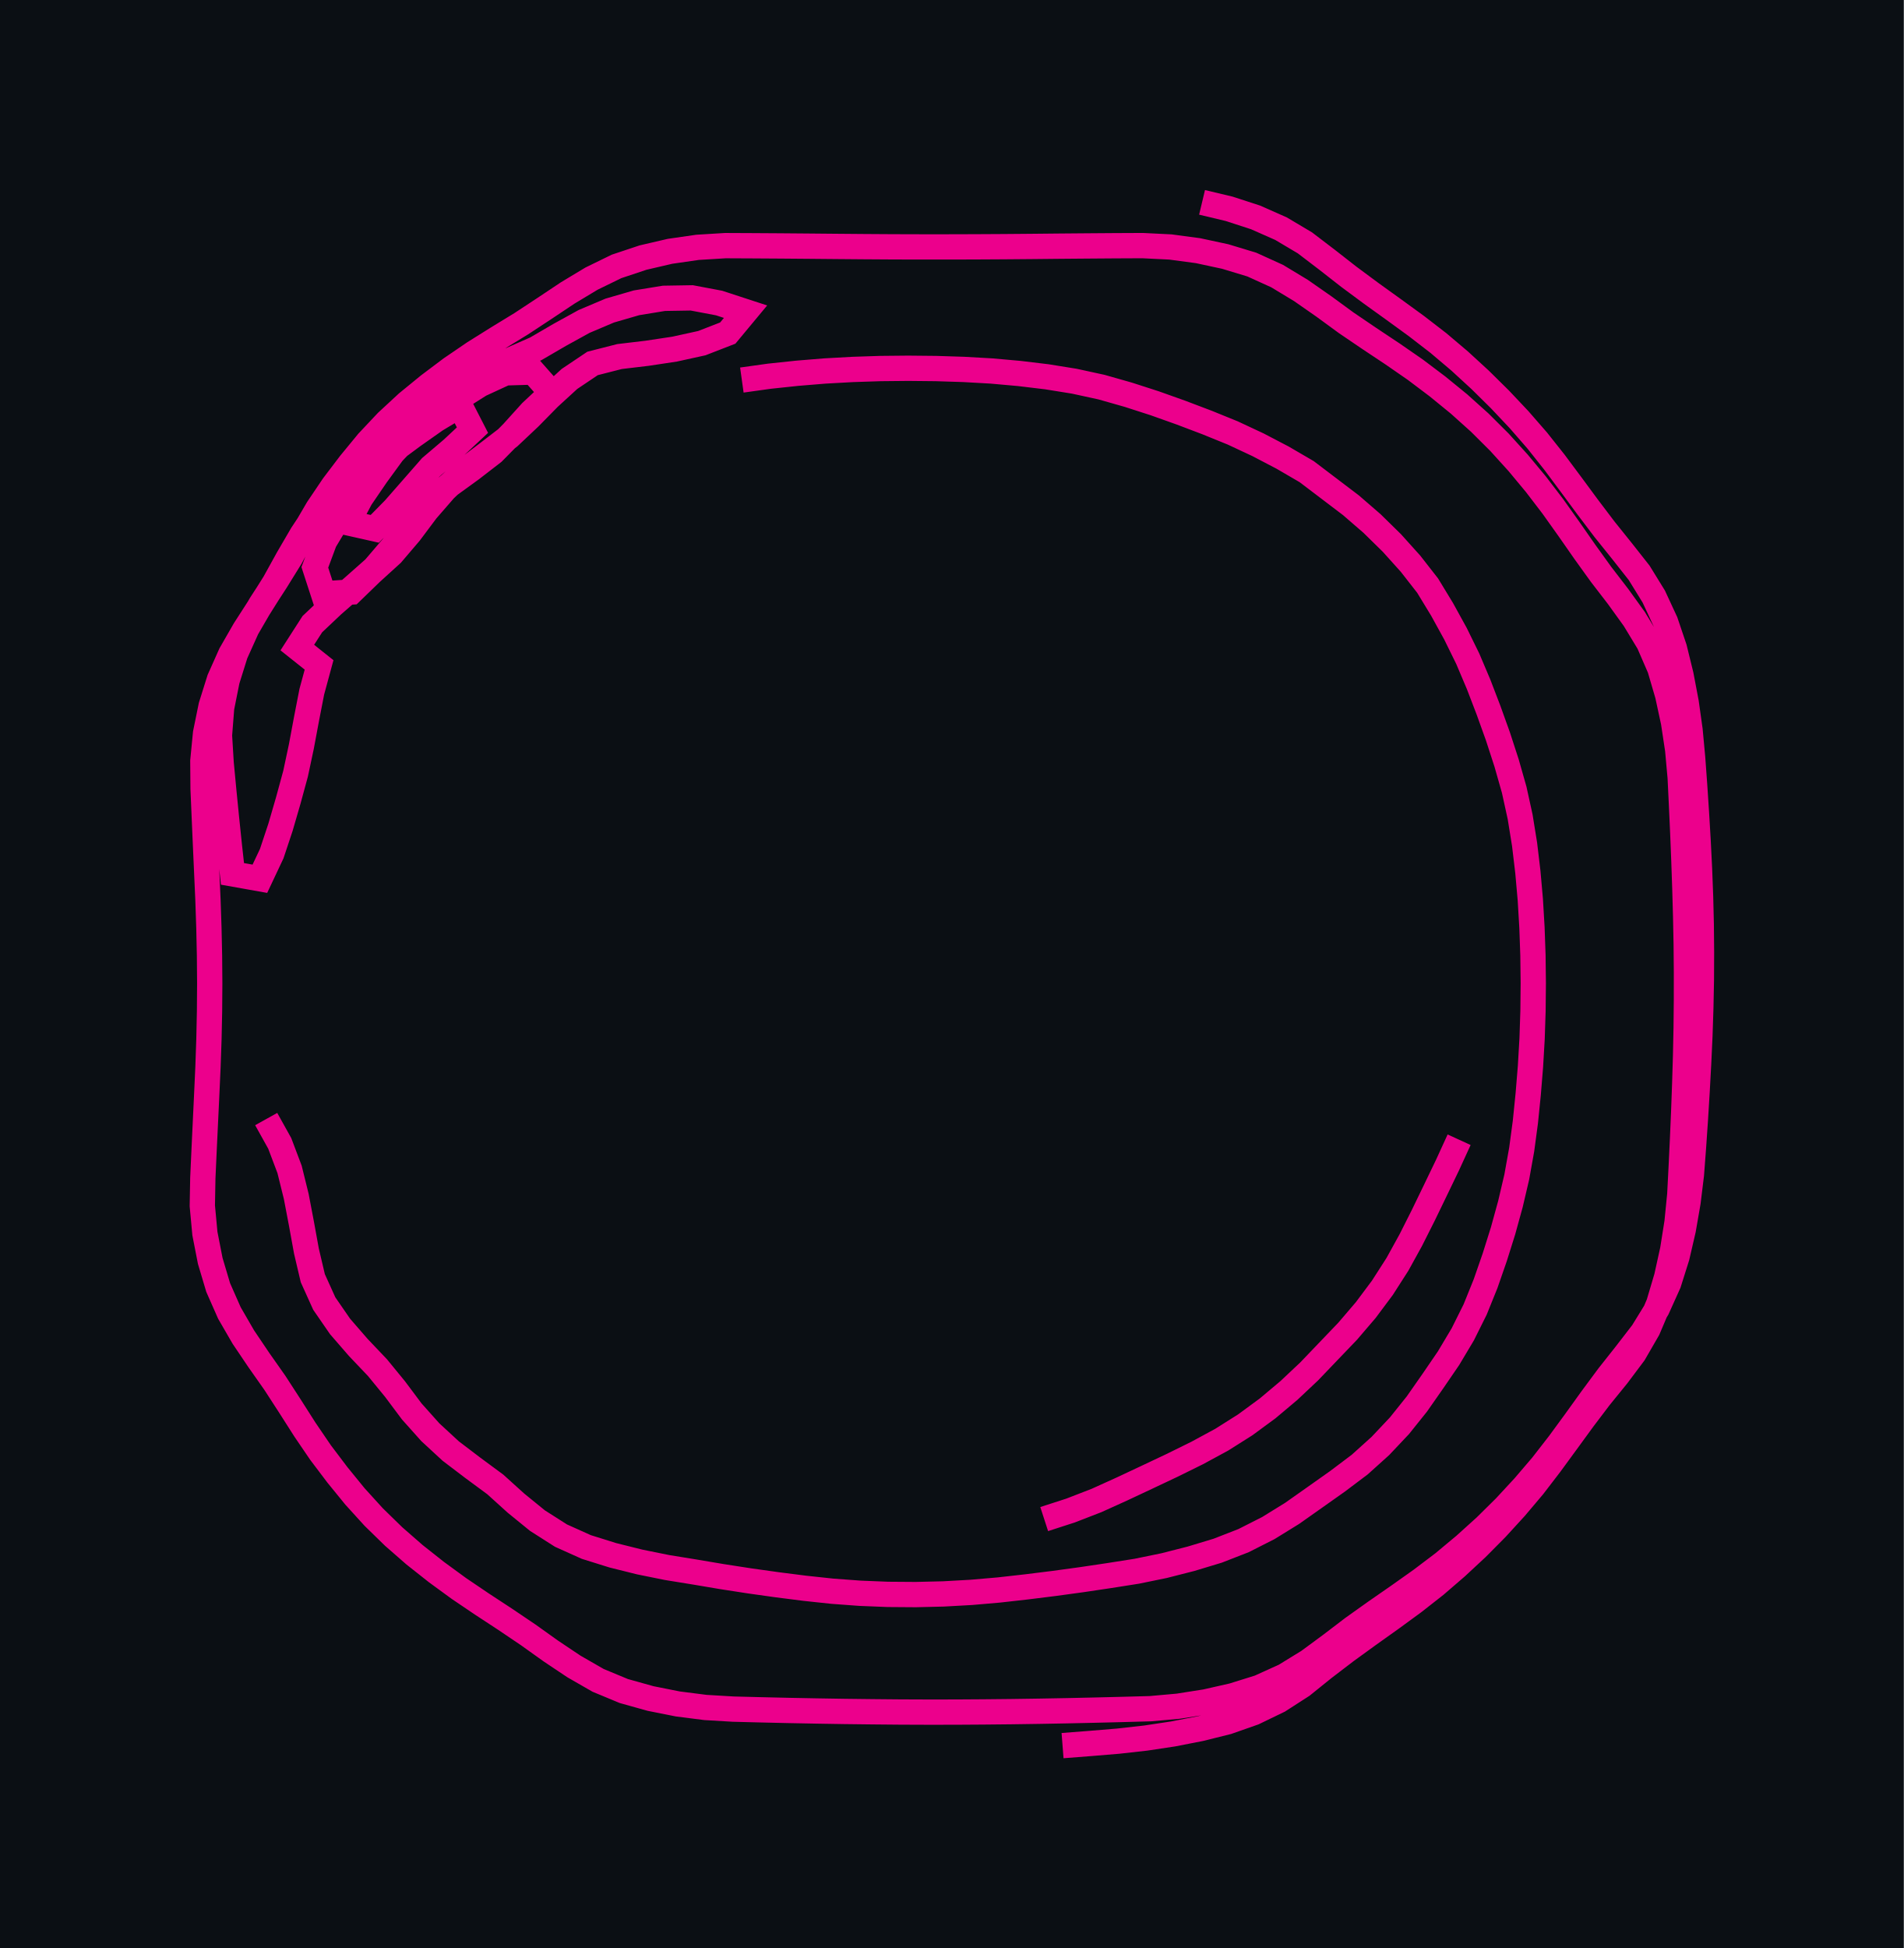
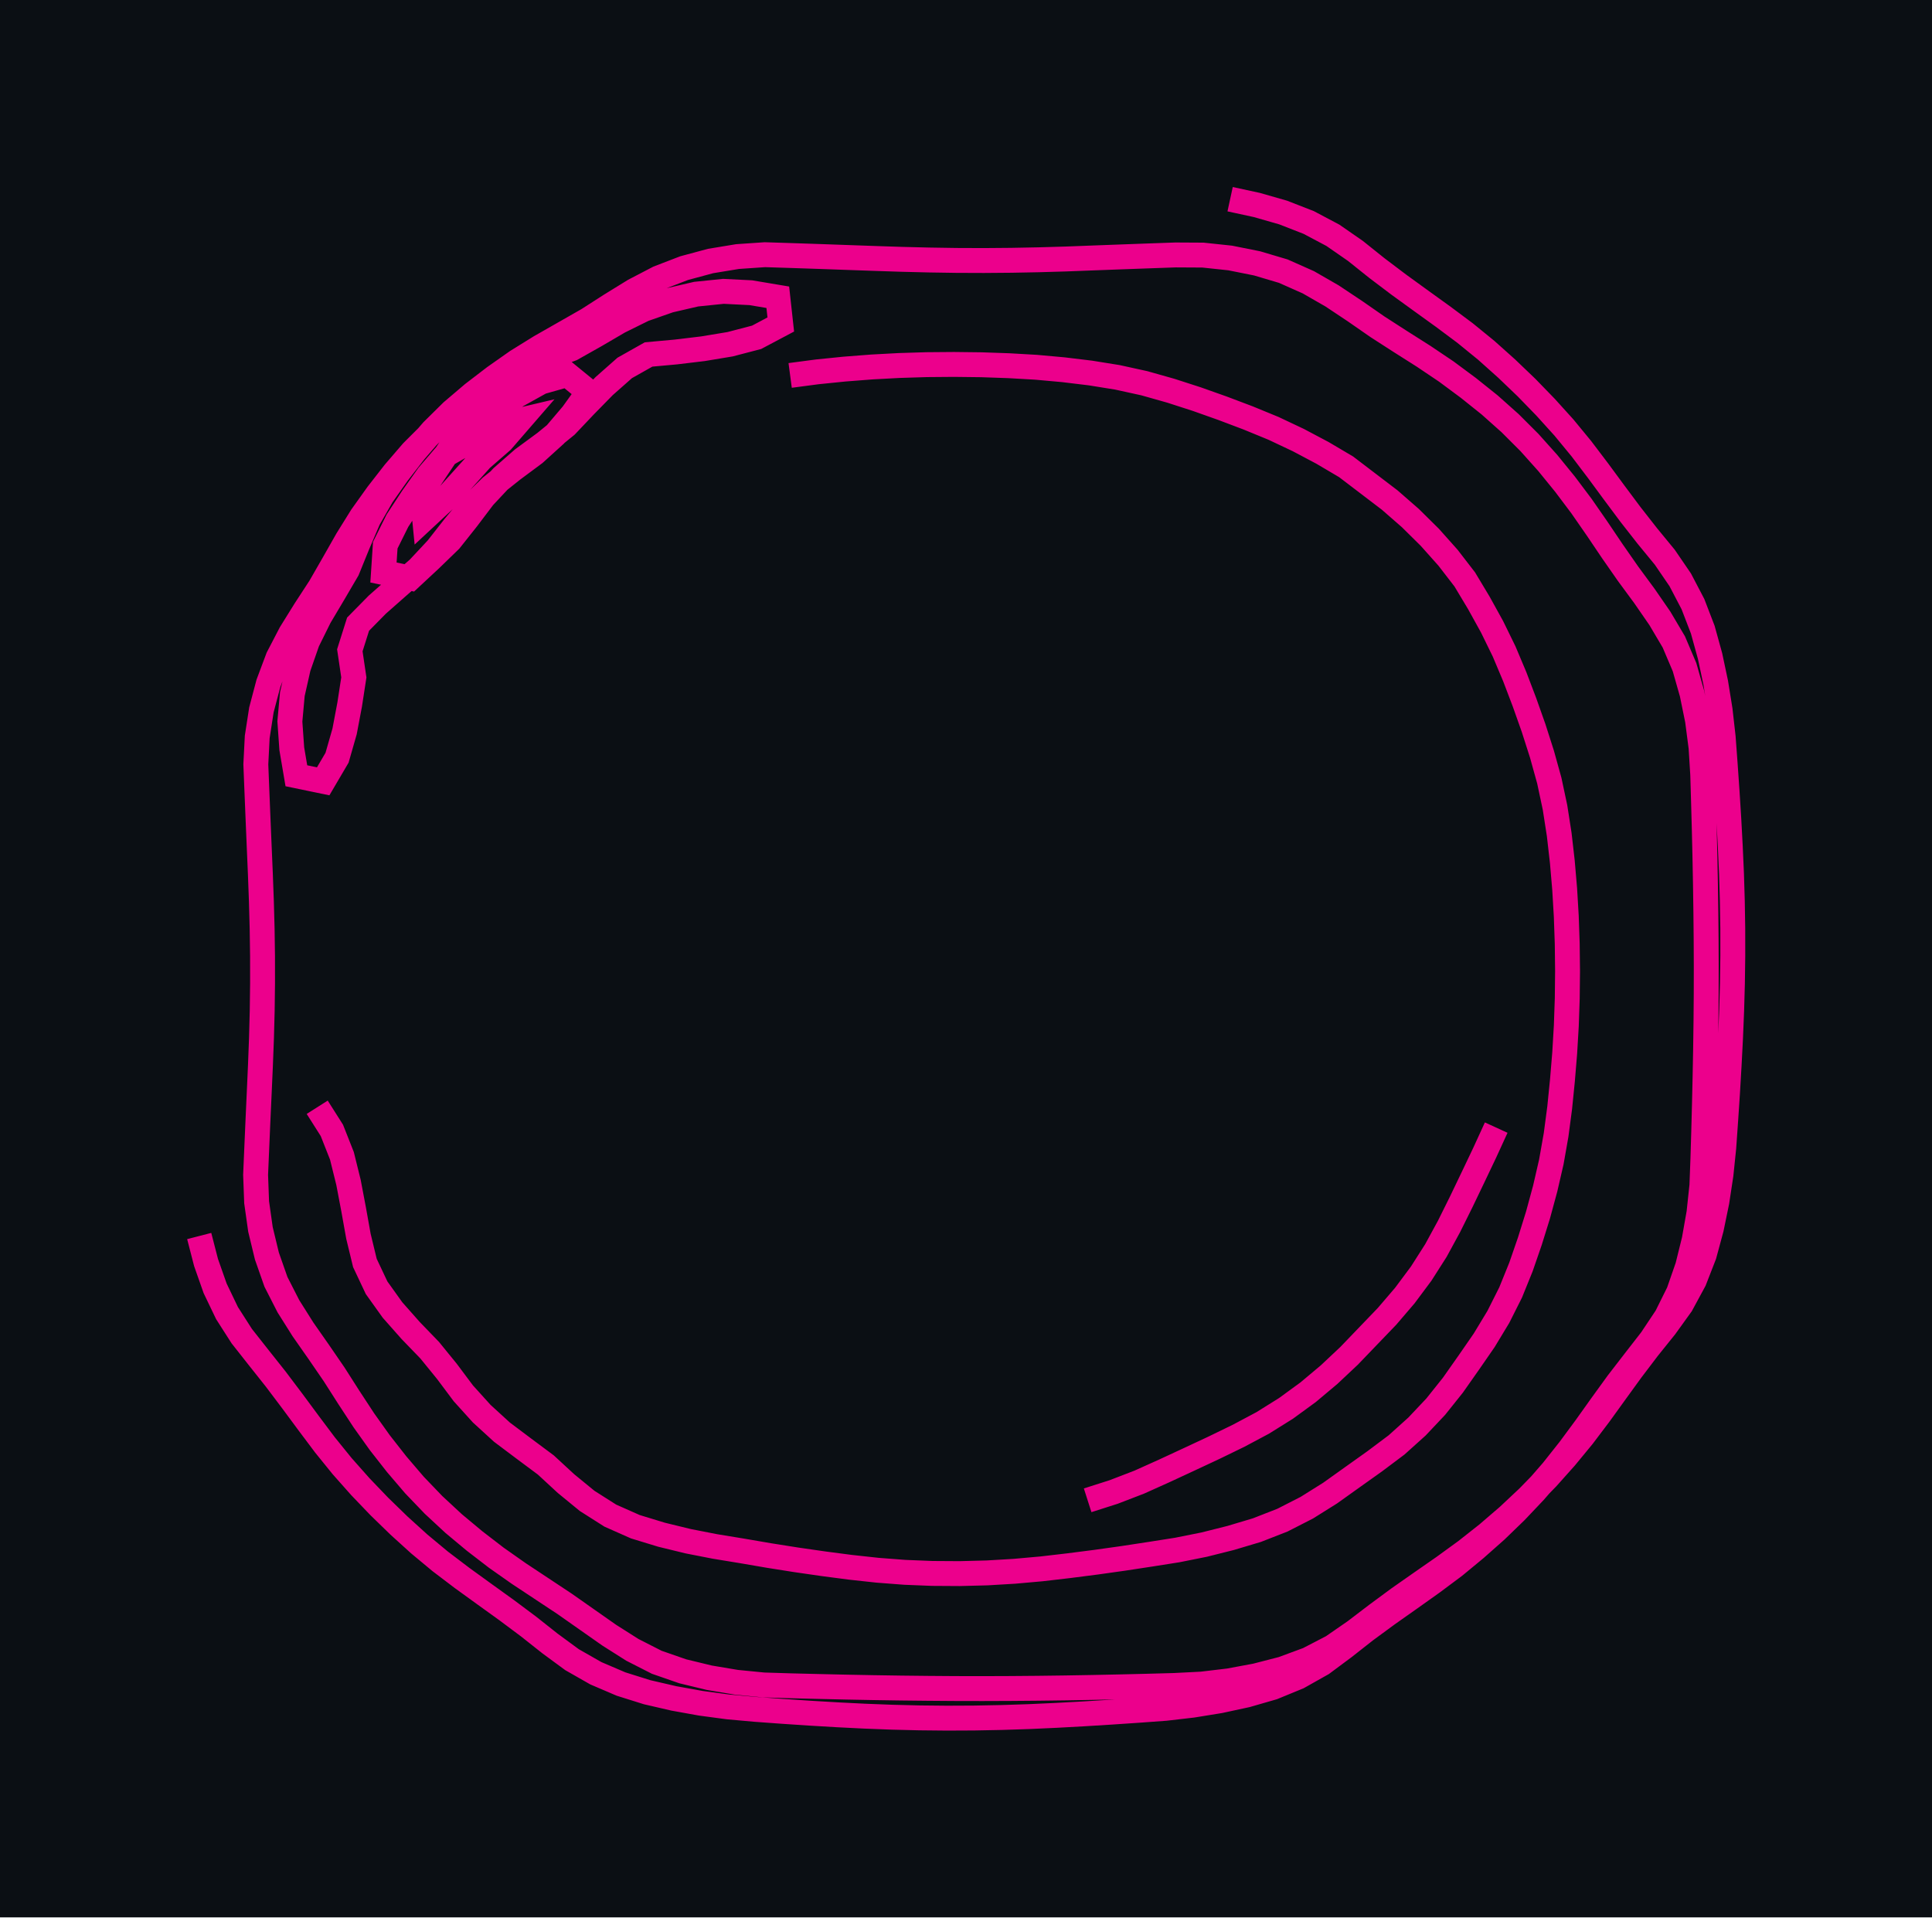
- <svg xmlns="http://www.w3.org/2000/svg" viewBox="175.531 112.104 75.28 77.012" width="75.28" height="77.012" shape-rendering="geometricPrecision">
-   <rect x="175.531" y="112.104" width="75.28" height="77.012" fill="#0b0f14" />
-   <path d="M 217.546 181.115 L 218.643 181.030 L 219.739 180.939 L 220.832 180.817 L 221.920 180.653 L 222.999 180.442 L 224.067 180.176 L 225.105 179.812 L 226.095 179.333 L 227.020 178.737 L 227.876 178.047 L 228.750 177.379 L 229.640 176.733 L 230.536 176.095 L 231.424 175.446 L 232.290 174.767 L 233.123 174.049 L 233.929 173.300 L 234.703 172.519 L 235.446 171.707 L 236.156 170.867 L 236.826 169.994 L 237.475 169.107 L 238.123 168.218 L 238.787 167.341 L 239.481 166.487 L 240.141 165.607 L 240.691 164.655 L 241.121 163.642 L 241.434 162.588 L 241.671 161.513 L 241.843 160.427 L 241.952 159.332 L 242.009 158.234 L 242.061 157.135 L 242.108 156.036 L 242.148 154.937 L 242.181 153.837 L 242.204 152.738 L 242.215 151.638 L 242.216 150.538 L 242.206 149.438 L 242.184 148.338 L 242.153 147.238 L 242.115 146.139 L 242.071 145.040 L 242.021 143.941 L 241.968 142.842 L 241.869 141.747 L 241.705 140.659 L 241.473 139.584 L 241.164 138.528 L 240.726 137.519 L 240.156 136.578 L 239.513 135.686 L 238.842 134.814 L 238.199 133.921 L 237.570 133.019 L 236.932 132.123 L 236.264 131.249 L 235.561 130.403 L 234.822 129.588 L 234.043 128.812 L 233.225 128.077 L 232.372 127.381 L 231.494 126.719 L 230.589 126.093 L 229.673 125.484 L 228.763 124.866 L 227.875 124.217 L 226.973 123.588 L 226.031 123.019 L 225.030 122.564 L 223.977 122.245 L 222.902 122.014 L 221.811 121.868 L 220.713 121.814 L 219.613 121.819 L 218.513 121.827 L 217.413 121.836 L 216.313 121.847 L 215.213 121.856 L 214.113 121.862 L 213.013 121.865 L 211.913 121.865 L 210.813 121.862 L 209.713 121.855 L 208.613 121.846 L 207.513 121.836 L 206.413 121.827 L 205.313 121.820 L 204.213 121.815 L 203.115 121.882 L 202.026 122.039 L 200.955 122.288 L 199.911 122.636 L 198.923 123.118 L 197.980 123.685 L 197.065 124.295 L 196.146 124.900 L 195.207 125.474 L 194.275 126.057 L 193.366 126.677 L 192.487 127.338 L 191.635 128.034 L 190.828 128.781 L 190.074 129.582 L 189.375 130.432 L 188.710 131.308 L 188.095 132.220 L 187.540 133.170 L 187.021 134.140 L 186.442 135.075 L 185.844 135.998 L 185.292 136.949 L 184.840 137.952 L 184.511 139.002 L 184.295 140.081 L 184.209 141.177 L 184.276 142.275 L 184.380 143.370 L 184.489 144.465 L 184.603 145.559 L 184.724 146.652 L 185.807 146.845 L 186.276 145.850 L 186.623 144.806 L 186.930 143.750 L 187.219 142.689 L 187.448 141.613 L 187.650 140.531 L 187.860 139.451 L 188.148 138.390 L 187.287 137.705 L 187.882 136.779 L 188.681 136.024 L 189.510 135.301 L 190.334 134.572 L 191.049 133.736 L 191.718 132.863 L 192.453 132.045 L 193.267 131.305 L 194.158 130.659 L 195.029 129.987 L 195.801 129.204 L 196.539 128.388 L 197.342 127.636 L 196.614 126.812 L 195.514 126.845 L 194.515 127.306 L 193.585 127.894 L 192.691 128.534 L 191.819 129.204 L 191.061 130.001 L 190.413 130.890 L 189.792 131.798 L 189.277 132.770 L 190.350 133.011 L 191.121 132.227 L 191.846 131.400 L 192.571 130.572 L 193.409 129.860 L 194.213 129.109 L 193.711 128.131 L 192.768 128.697 L 191.868 129.330 L 190.984 129.985 L 190.228 130.784 L 189.567 131.663 L 188.931 132.560 L 188.364 133.503 L 187.980 134.534 L 188.320 135.580 L 189.418 135.509 L 190.208 134.744 L 191.022 134.004 L 191.736 133.167 L 192.395 132.287 L 193.117 131.456 L 193.916 130.701 L 194.793 130.037 L 195.665 129.367 L 196.466 128.612 L 197.237 127.828 L 198.049 127.085 L 198.962 126.472 L 200.028 126.200 L 201.120 126.070 L 202.208 125.906 L 203.282 125.670 L 204.308 125.272 L 205.011 124.426 L 203.965 124.084 L 202.884 123.880 L 201.784 123.898 L 200.699 124.075 L 199.642 124.382 L 198.629 124.811 L 197.666 125.341 L 196.715 125.895 L 195.708 126.337 L 194.644 126.616 L 193.658 127.103 L 192.731 127.696 L 191.843 128.345 L 190.979 129.026 L 190.171 129.772 L 189.425 130.580 L 188.737 131.439 L 188.078 132.319 L 187.471 133.237 L 186.917 134.187 L 186.385 135.150 L 185.800 136.081 L 185.204 137.006 L 184.656 137.960 L 184.208 138.965 L 183.879 140.014 L 183.659 141.092 L 183.552 142.187 L 183.561 143.287 L 183.608 144.386 L 183.656 145.485 L 183.705 146.584 L 183.754 147.682 L 183.791 148.782 L 183.815 149.882 L 183.824 150.982 L 183.816 152.082 L 183.793 153.181 L 183.755 154.281 L 183.705 155.379 L 183.653 156.478 L 183.601 157.577 L 183.551 158.676 L 183.531 159.776 L 183.633 160.871 L 183.844 161.951 L 184.158 163.005 L 184.602 164.011 L 185.153 164.963 L 185.768 165.875 L 186.401 166.775 L 186.999 167.698 L 187.591 168.626 L 188.210 169.535 L 188.873 170.412 L 189.568 171.265 L 190.308 172.079 L 191.095 172.847 L 191.924 173.571 L 192.787 174.253 L 193.675 174.902 L 194.586 175.518 L 195.506 176.121 L 196.418 176.737 L 197.313 177.376 L 198.227 177.987 L 199.181 178.535 L 200.197 178.957 L 201.256 179.253 L 202.335 179.468 L 203.426 179.607 L 204.524 179.672 L 205.624 179.700 L 206.724 179.725 L 207.823 179.746 L 208.923 179.764 L 210.023 179.777 L 211.123 179.787 L 212.223 179.791 L 213.323 179.790 L 214.423 179.783 L 215.523 179.772 L 216.623 179.756 L 217.723 179.736 L 218.823 179.712 L 219.922 179.685 L 221.022 179.655 L 222.117 179.557 L 223.204 179.386 L 224.277 179.143 L 225.327 178.815 L 226.329 178.361 L 227.266 177.786 L 228.152 177.133 L 229.027 176.466 L 229.923 175.828 L 230.827 175.201 L 231.724 174.565 L 232.601 173.901 L 233.446 173.197 L 234.262 172.460 L 235.045 171.686 L 235.792 170.879 L 236.507 170.043 L 237.182 169.174 L 237.832 168.287 L 238.474 167.394 L 239.129 166.510 L 239.811 165.647 L 240.483 164.776 L 241.059 163.839 L 241.511 162.836 L 241.842 161.787 L 242.090 160.716 L 242.278 159.632 L 242.412 158.540 L 242.495 157.443 L 242.570 156.346 L 242.637 155.248 L 242.697 154.149 L 242.748 153.050 L 242.784 151.951 L 242.806 150.851 L 242.811 149.751 L 242.801 148.651 L 242.774 147.552 L 242.732 146.452 L 242.677 145.354 L 242.612 144.256 L 242.540 143.158 L 242.460 142.061 L 242.358 140.966 L 242.205 139.876 L 242.000 138.796 L 241.738 137.727 L 241.386 136.685 L 240.923 135.687 L 240.346 134.751 L 239.665 133.887 L 238.976 133.029 L 238.312 132.152 L 237.659 131.267 L 237.002 130.385 L 236.318 129.523 L 235.596 128.694 L 234.841 127.894 L 234.058 127.121 L 233.248 126.377 L 232.408 125.666 L 231.537 124.994 L 230.648 124.347 L 229.755 123.705 L 228.871 123.050 L 228.004 122.373 L 227.130 121.706 L 226.184 121.144 L 225.178 120.699 L 224.132 120.359 L 223.062 120.104 M 204.865 127.129 L 205.954 126.977 L 207.048 126.861 L 208.144 126.771 L 209.243 126.710 L 210.342 126.674 L 211.442 126.663 L 212.542 126.674 L 213.641 126.709 L 214.740 126.771 L 215.835 126.869 L 216.927 127.000 L 218.013 127.175 L 219.088 127.409 L 220.146 127.710 L 221.193 128.048 L 222.229 128.417 L 223.258 128.807 L 224.277 129.221 L 225.274 129.687 L 226.248 130.196 L 227.199 130.750 L 228.075 131.415 L 228.951 132.080 L 229.783 132.800 L 230.568 133.570 L 231.304 134.388 L 231.981 135.255 L 232.553 136.195 L 233.083 137.158 L 233.568 138.146 L 233.997 139.158 L 234.391 140.186 L 234.763 141.221 L 235.103 142.267 L 235.404 143.325 L 235.640 144.399 L 235.815 145.485 L 235.945 146.578 L 236.042 147.673 L 236.107 148.771 L 236.146 149.871 L 236.159 150.971 L 236.148 152.071 L 236.112 153.170 L 236.048 154.268 L 235.958 155.364 L 235.847 156.459 L 235.701 157.549 L 235.507 158.632 L 235.256 159.703 L 234.964 160.763 L 234.634 161.813 L 234.273 162.852 L 233.861 163.872 L 233.371 164.856 L 232.807 165.801 L 232.186 166.709 L 231.556 167.610 L 230.868 168.469 L 230.113 169.269 L 229.296 170.005 L 228.417 170.667 L 227.519 171.302 L 226.620 171.936 L 225.684 172.514 L 224.703 173.011 L 223.678 173.410 L 222.625 173.728 L 221.559 174.000 L 220.481 174.221 L 219.395 174.392 L 218.307 174.554 L 217.217 174.703 L 216.125 174.839 L 215.032 174.962 L 213.936 175.057 L 212.838 175.118 L 211.738 175.144 L 210.638 175.136 L 209.539 175.092 L 208.442 175.011 L 207.349 174.894 L 206.257 174.755 L 205.168 174.602 L 204.081 174.434 L 202.996 174.251 L 201.910 174.075 L 200.832 173.857 L 199.765 173.591 L 198.715 173.263 L 197.712 172.812 L 196.784 172.221 L 195.931 171.527 L 195.115 170.789 L 194.230 170.136 L 193.354 169.470 L 192.546 168.724 L 191.813 167.904 L 191.154 167.023 L 190.457 166.172 L 189.699 165.375 L 188.978 164.544 L 188.353 163.638 L 187.900 162.636 L 187.648 161.565 L 187.451 160.483 L 187.245 159.403 L 186.981 158.335 L 186.592 157.306 L 186.057 156.345 M 233.227 157.162 L 232.769 158.162 L 232.292 159.153 L 231.813 160.143 L 231.318 161.126 L 230.787 162.089 L 230.193 163.015 L 229.535 163.896 L 228.820 164.732 L 228.059 165.526 L 227.298 166.321 L 226.497 167.075 L 225.655 167.783 L 224.769 168.434 L 223.839 169.021 L 222.872 169.545 L 221.885 170.032 L 220.890 170.502 L 219.895 170.969 L 218.892 171.423 L 217.867 171.820 L 216.820 172.159" fill="none" stroke="#EC008C" stroke-width="1" vector-effect="non-scaling-stroke" />
+ <svg xmlns="http://www.w3.org/2000/svg" viewBox="173.234 112.002 77.588 77.004" width="77.588" height="77.004" shape-rendering="geometricPrecision">
+   <rect x="173.234" y="112.002" width="77.588" height="77.004" fill="#0b0f14" />
+   <path d="M 181.234 161.642 L 181.509 162.707 L 181.874 163.744 L 182.350 164.736 L 182.943 165.663 L 183.624 166.527 L 184.308 167.389 L 184.970 168.267 L 185.624 169.151 L 186.284 170.031 L 186.976 170.886 L 187.706 171.709 L 188.467 172.503 L 189.256 173.270 L 190.071 174.009 L 190.917 174.712 L 191.793 175.377 L 192.684 176.022 L 193.577 176.665 L 194.458 177.323 L 195.321 178.006 L 196.207 178.657 L 197.163 179.202 L 198.174 179.635 L 199.223 179.964 L 200.295 180.212 L 201.378 180.407 L 202.468 180.553 L 203.563 180.652 L 204.660 180.732 L 205.758 180.805 L 206.856 180.870 L 207.955 180.925 L 209.054 180.967 L 210.154 180.994 L 211.254 181.005 L 212.354 181.000 L 213.453 180.979 L 214.553 180.943 L 215.652 180.893 L 216.750 180.833 L 217.848 180.765 L 218.945 180.691 L 220.042 180.611 L 221.135 180.484 L 222.221 180.308 L 223.296 180.076 L 224.353 179.771 L 225.370 179.353 L 226.329 178.813 L 227.212 178.156 L 228.076 177.477 L 228.963 176.826 L 229.862 176.192 L 230.759 175.554 L 231.640 174.897 L 232.489 174.196 L 233.312 173.467 L 234.103 172.702 L 234.859 171.904 L 235.581 171.074 L 236.264 170.212 L 236.918 169.327 L 237.557 168.431 L 238.202 167.541 L 238.874 166.670 L 239.549 165.801 L 240.159 164.886 L 240.648 163.900 L 241.009 162.861 L 241.273 161.794 L 241.464 160.710 L 241.581 159.616 L 241.622 158.517 L 241.655 157.418 L 241.684 156.318 L 241.709 155.218 L 241.730 154.119 L 241.745 153.019 L 241.754 151.919 L 241.756 150.819 L 241.751 149.719 L 241.740 148.619 L 241.724 147.519 L 241.703 146.419 L 241.677 145.319 L 241.647 144.220 L 241.615 143.120 L 241.547 142.022 L 241.405 140.932 L 241.185 139.854 L 240.884 138.796 L 240.454 137.783 L 239.894 136.836 L 239.269 135.931 L 238.617 135.046 L 237.988 134.143 L 237.373 133.231 L 236.746 132.327 L 236.085 131.448 L 235.391 130.595 L 234.657 129.775 L 233.879 128.997 L 233.058 128.265 L 232.199 127.578 L 231.316 126.923 L 230.403 126.309 L 229.474 125.720 L 228.549 125.124 L 227.646 124.497 L 226.730 123.887 L 225.777 123.339 L 224.771 122.892 L 223.717 122.579 L 222.638 122.363 L 221.544 122.247 L 220.444 122.241 L 219.345 122.280 L 218.246 122.320 L 217.147 122.361 L 216.047 122.403 L 214.948 122.435 L 213.848 122.456 L 212.748 122.465 L 211.648 122.461 L 210.548 122.444 L 209.449 122.417 L 208.349 122.381 L 207.250 122.342 L 206.150 122.303 L 205.051 122.266 L 203.952 122.231 L 202.854 122.306 L 201.769 122.485 L 200.707 122.771 L 199.680 123.166 L 198.704 123.674 L 197.768 124.251 L 196.842 124.845 L 195.887 125.390 L 194.931 125.935 L 193.996 126.514 L 193.096 127.147 L 192.223 127.816 L 191.385 128.529 L 190.603 129.302 L 189.884 130.135 L 189.210 131.004 L 188.576 131.903 L 188.029 132.858 L 187.597 133.869 L 187.183 134.888 L 186.627 135.837 L 186.065 136.783 L 185.578 137.769 L 185.216 138.808 L 184.974 139.881 L 184.875 140.977 L 184.952 142.074 L 185.136 143.158 L 186.213 143.381 L 186.770 142.433 L 187.073 141.375 L 187.277 140.295 L 187.444 139.207 L 187.283 138.119 L 187.614 137.070 L 188.386 136.286 L 189.211 135.558 L 190.040 134.836 L 190.791 134.032 L 191.469 133.166 L 192.172 132.320 L 192.960 131.552 L 193.820 130.866 L 194.703 130.210 L 195.518 129.472 L 196.230 128.633 L 196.871 127.740 L 196.019 127.044 L 194.961 127.344 L 193.999 127.879 L 193.088 128.496 L 192.196 129.139 L 191.396 129.894 L 190.784 130.808 L 190.176 131.725 L 190.284 132.819 L 191.089 132.070 L 191.825 131.252 L 192.560 130.434 L 193.390 129.711 L 194.110 128.880 L 193.039 129.133 L 192.106 129.716 L 191.150 130.260 L 190.434 131.095 L 189.798 131.992 L 189.195 132.913 L 188.706 133.898 L 188.634 134.995 L 189.711 135.218 L 190.516 134.469 L 191.306 133.703 L 191.990 132.841 L 192.654 131.964 L 193.405 131.161 L 194.233 130.437 L 195.120 129.785 L 195.972 129.090 L 196.729 128.292 L 197.499 127.506 L 198.323 126.778 L 199.281 126.238 L 200.377 126.138 L 201.469 126.007 L 202.554 125.827 L 203.619 125.549 L 204.590 125.034 L 204.470 123.940 L 203.385 123.758 L 202.287 123.703 L 201.193 123.815 L 200.121 124.063 L 199.083 124.426 L 198.096 124.914 L 197.147 125.469 L 196.189 126.009 L 195.156 126.388 L 194.144 126.820 L 193.188 127.363 L 192.284 127.990 L 191.407 128.655 L 190.570 129.368 L 189.792 130.145 L 189.074 130.979 L 188.398 131.847 L 187.759 132.742 L 187.178 133.676 L 186.635 134.632 L 186.087 135.586 L 185.486 136.508 L 184.906 137.442 L 184.399 138.418 L 184.013 139.449 L 183.732 140.512 L 183.564 141.599 L 183.508 142.698 L 183.552 143.797 L 183.597 144.896 L 183.643 145.995 L 183.690 147.094 L 183.731 148.193 L 183.761 149.293 L 183.777 150.393 L 183.778 151.493 L 183.764 152.592 L 183.735 153.692 L 183.693 154.791 L 183.644 155.890 L 183.594 156.989 L 183.546 158.088 L 183.499 159.187 L 183.540 160.286 L 183.694 161.376 L 183.952 162.445 L 184.316 163.483 L 184.816 164.463 L 185.402 165.393 L 186.033 166.295 L 186.655 167.202 L 187.247 168.129 L 187.850 169.049 L 188.489 169.945 L 189.167 170.810 L 189.882 171.646 L 190.644 172.440 L 191.450 173.188 L 192.295 173.892 L 193.167 174.563 L 194.067 175.196 L 194.984 175.803 L 195.901 176.410 L 196.802 177.042 L 197.702 177.674 L 198.631 178.263 L 199.611 178.762 L 200.651 179.123 L 201.720 179.382 L 202.804 179.564 L 203.899 179.672 L 204.999 179.706 L 206.098 179.733 L 207.198 179.758 L 208.298 179.779 L 209.398 179.796 L 210.498 179.808 L 211.598 179.816 L 212.698 179.818 L 213.798 179.814 L 214.897 179.805 L 215.997 179.791 L 217.097 179.772 L 218.197 179.749 L 219.297 179.723 L 220.396 179.693 L 221.495 179.637 L 222.587 179.507 L 223.669 179.306 L 224.734 179.031 L 225.766 178.650 L 226.742 178.144 L 227.647 177.518 L 228.522 176.851 L 229.407 176.198 L 230.308 175.567 L 231.211 174.939 L 232.101 174.292 L 232.964 173.611 L 233.798 172.894 L 234.600 172.141 L 235.368 171.353 L 236.101 170.532 L 236.800 169.683 L 237.463 168.806 L 238.107 167.914 L 238.753 167.023 L 239.418 166.147 L 240.107 165.290 L 240.750 164.397 L 241.274 163.430 L 241.673 162.405 L 241.960 161.343 L 242.182 160.266 L 242.347 159.178 L 242.460 158.084 L 242.537 156.987 L 242.610 155.889 L 242.674 154.791 L 242.731 153.692 L 242.776 152.593 L 242.807 151.494 L 242.822 150.394 L 242.821 149.294 L 242.803 148.194 L 242.770 147.095 L 242.721 145.996 L 242.662 144.897 L 242.593 143.799 L 242.517 142.702 L 242.436 141.605 L 242.312 140.512 L 242.137 139.426 L 241.909 138.350 L 241.616 137.290 L 241.221 136.263 L 240.711 135.288 L 240.090 134.380 L 239.392 133.530 L 238.714 132.664 L 238.056 131.782 L 237.404 130.897 L 236.739 130.020 L 236.040 129.171 L 235.302 128.355 L 234.536 127.566 L 233.741 126.805 L 232.922 126.072 L 232.069 125.377 L 231.187 124.719 L 230.295 124.076 L 229.404 123.430 L 228.527 122.767 L 227.668 122.080 L 226.764 121.453 L 225.792 120.938 L 224.767 120.538 L 223.710 120.235 L 222.635 120.002 M 204.966 127.080 L 206.056 126.936 L 207.151 126.825 L 208.247 126.740 L 209.346 126.681 L 210.445 126.647 L 211.545 126.638 L 212.645 126.651 L 213.745 126.689 L 214.843 126.752 L 215.938 126.851 L 217.030 126.983 L 218.116 127.158 L 219.191 127.394 L 220.249 127.693 L 221.296 128.031 L 222.333 128.399 L 223.362 128.788 L 224.379 129.206 L 225.374 129.676 L 226.346 130.191 L 227.293 130.750 L 228.168 131.417 L 229.043 132.084 L 229.872 132.807 L 230.654 133.580 L 231.386 134.401 L 232.058 135.272 L 232.624 136.215 L 233.156 137.178 L 233.639 138.166 L 234.066 139.180 L 234.457 140.208 L 234.824 141.245 L 235.159 142.293 L 235.453 143.353 L 235.682 144.429 L 235.851 145.516 L 235.976 146.609 L 236.070 147.705 L 236.135 148.803 L 236.173 149.902 L 236.186 151.002 L 236.174 152.102 L 236.136 153.201 L 236.071 154.299 L 235.980 155.396 L 235.870 156.490 L 235.726 157.581 L 235.535 158.664 L 235.288 159.736 L 235.000 160.797 L 234.673 161.848 L 234.314 162.887 L 233.901 163.907 L 233.407 164.890 L 232.838 165.831 L 232.212 166.736 L 231.579 167.636 L 230.893 168.495 L 230.138 169.295 L 229.320 170.031 L 228.440 170.691 L 227.544 171.329 L 226.649 171.968 L 225.717 172.552 L 224.737 173.053 L 223.713 173.453 L 222.659 173.768 L 221.592 174.036 L 220.513 174.252 L 219.427 174.423 L 218.339 174.589 L 217.250 174.742 L 216.159 174.882 L 215.066 175.009 L 213.971 175.107 L 212.873 175.172 L 211.773 175.200 L 210.673 175.193 L 209.574 175.149 L 208.477 175.065 L 207.384 174.946 L 206.293 174.803 L 205.204 174.646 L 204.118 174.474 L 203.034 174.288 L 201.948 174.110 L 200.869 173.899 L 199.800 173.638 L 198.748 173.317 L 197.743 172.871 L 196.814 172.281 L 195.963 171.584 L 195.155 170.838 L 194.273 170.181 L 193.393 169.520 L 192.581 168.778 L 191.843 167.962 L 191.184 167.081 L 190.490 166.228 L 189.726 165.437 L 188.997 164.613 L 188.357 163.718 L 187.888 162.724 L 187.629 161.654 L 187.435 160.572 L 187.230 159.491 L 186.966 158.423 L 186.562 157.400 L 185.973 156.471 M 233.321 157.288 L 232.863 158.288 L 232.390 159.282 L 231.914 160.274 L 231.425 161.259 L 230.899 162.225 L 230.308 163.152 L 229.651 164.034 L 228.935 164.870 L 228.173 165.663 L 227.411 166.456 L 226.609 167.210 L 225.766 167.917 L 224.878 168.565 L 223.945 169.148 L 222.974 169.665 L 221.985 170.146 L 220.988 170.612 L 219.990 171.075 L 218.987 171.526 L 217.961 171.921 L 216.913 172.256" fill="none" stroke="#EC008C" stroke-width="1" vector-effect="non-scaling-stroke" />
</svg>
